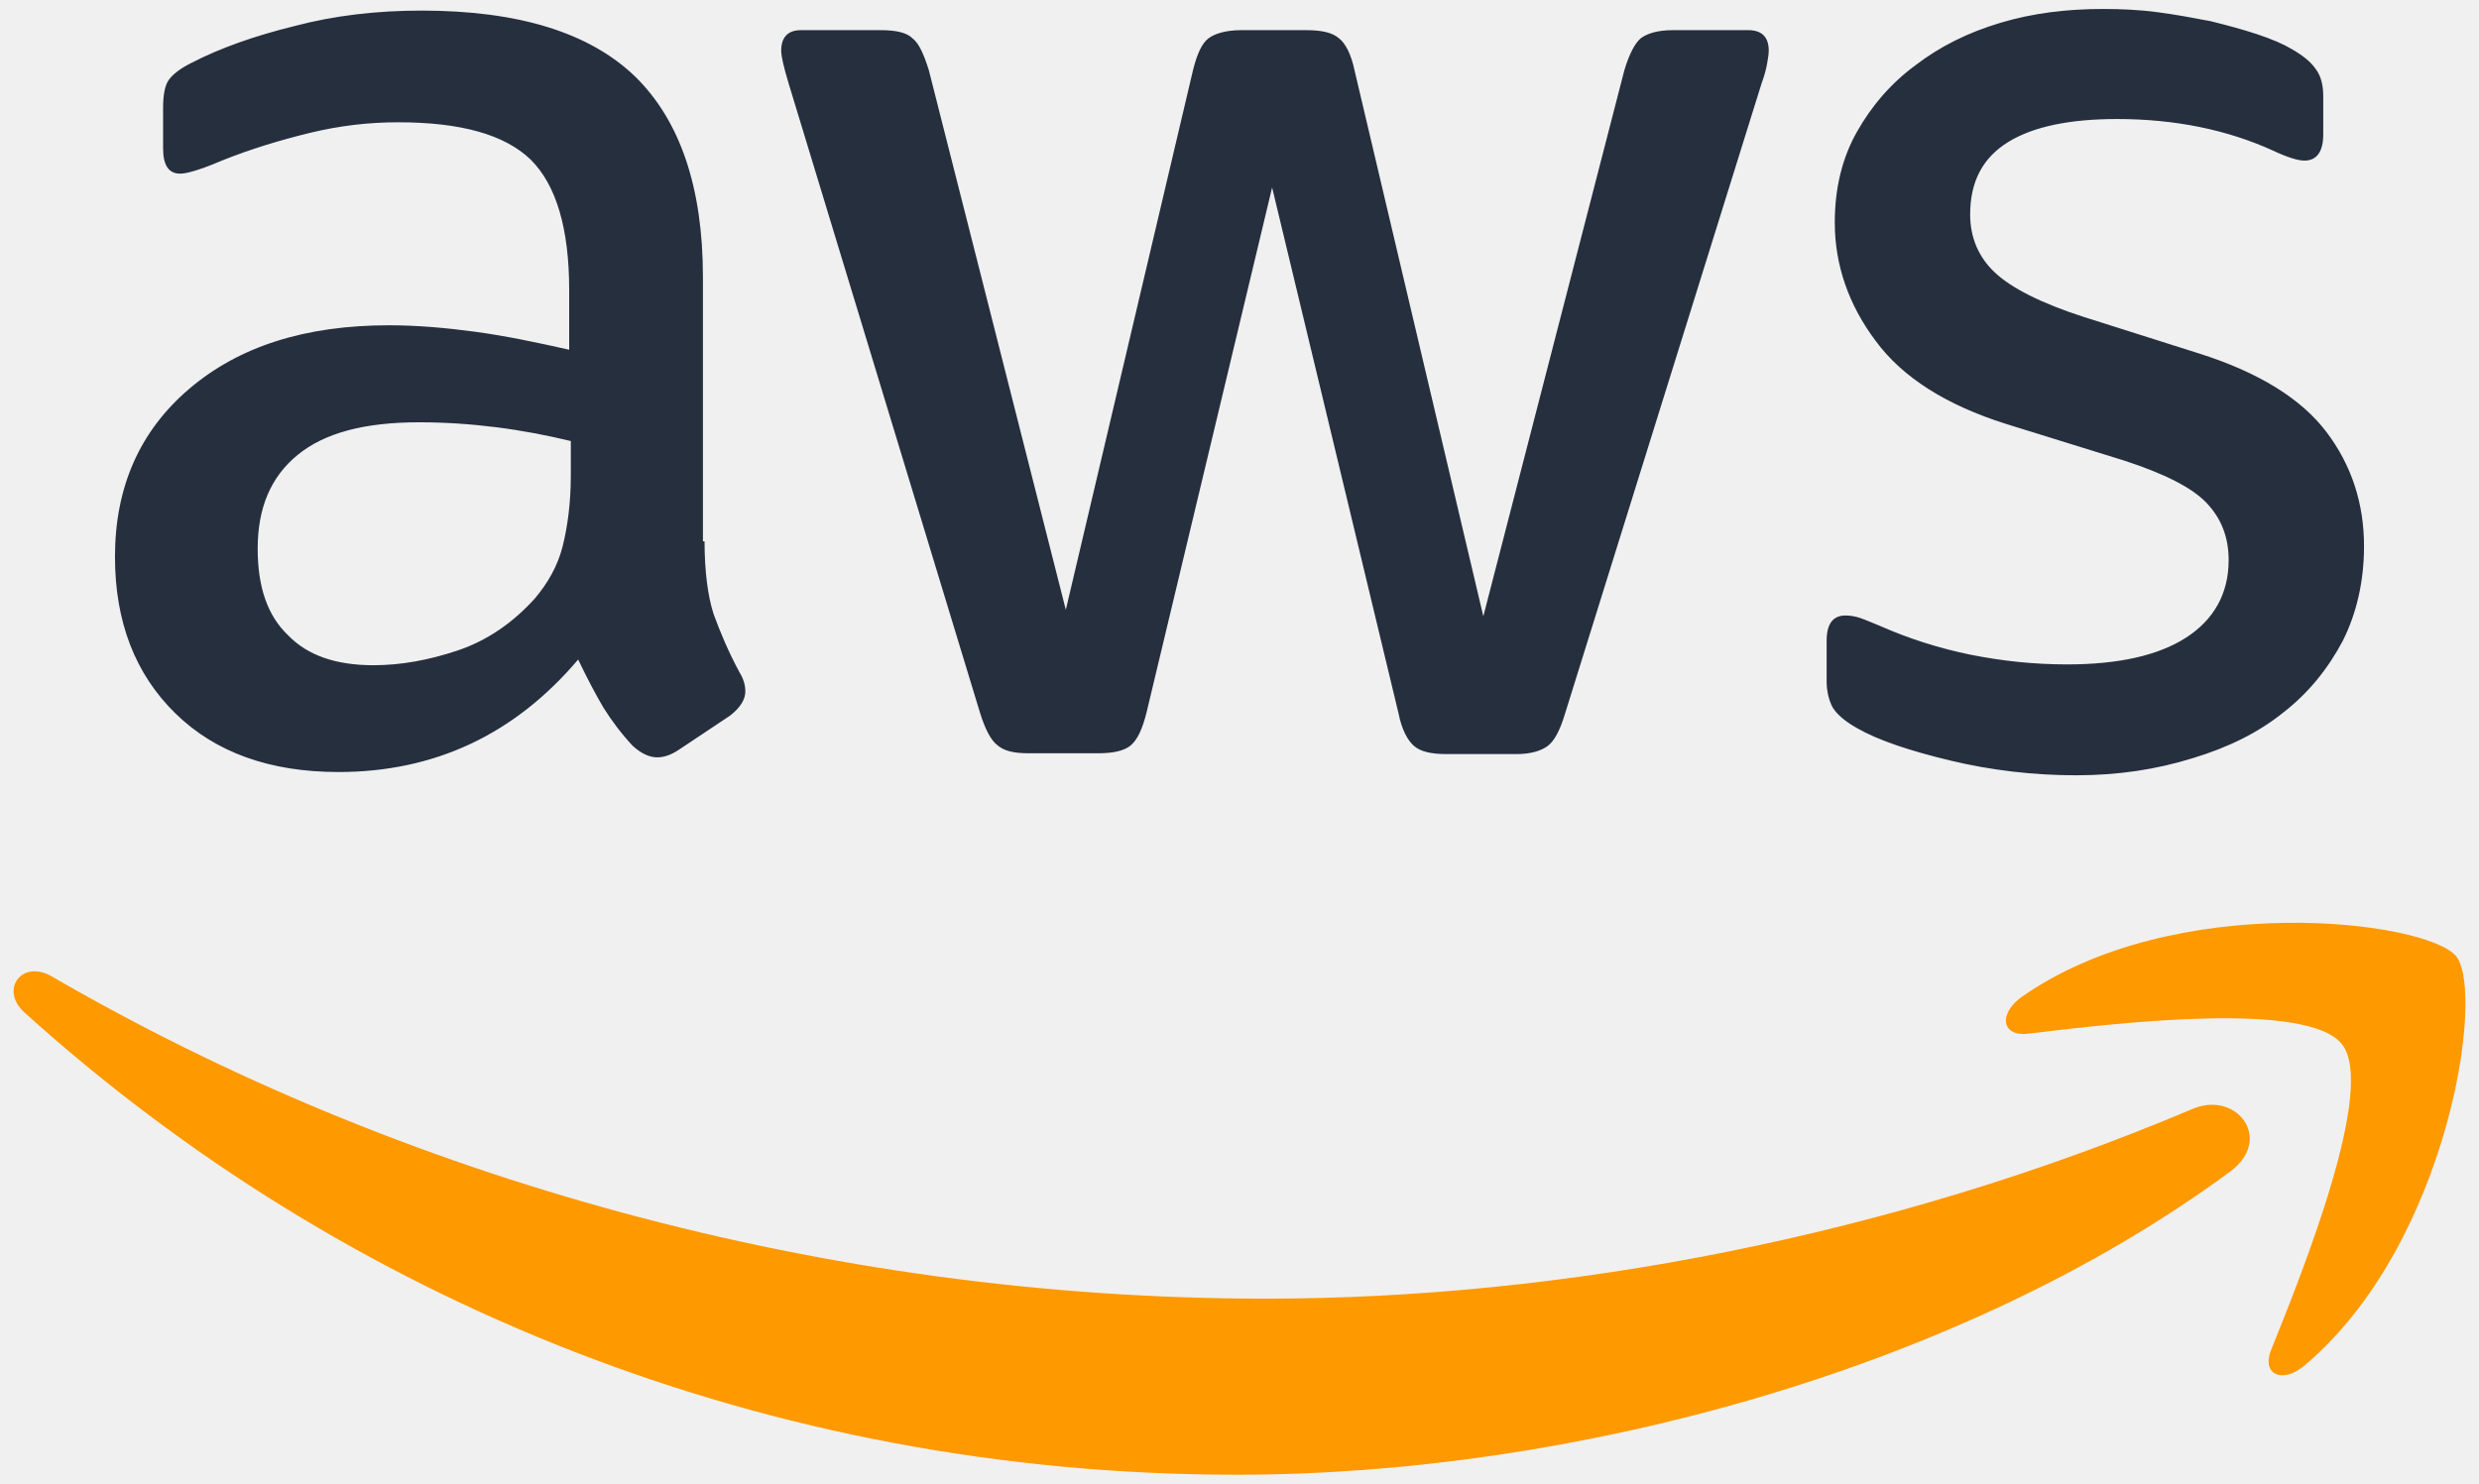
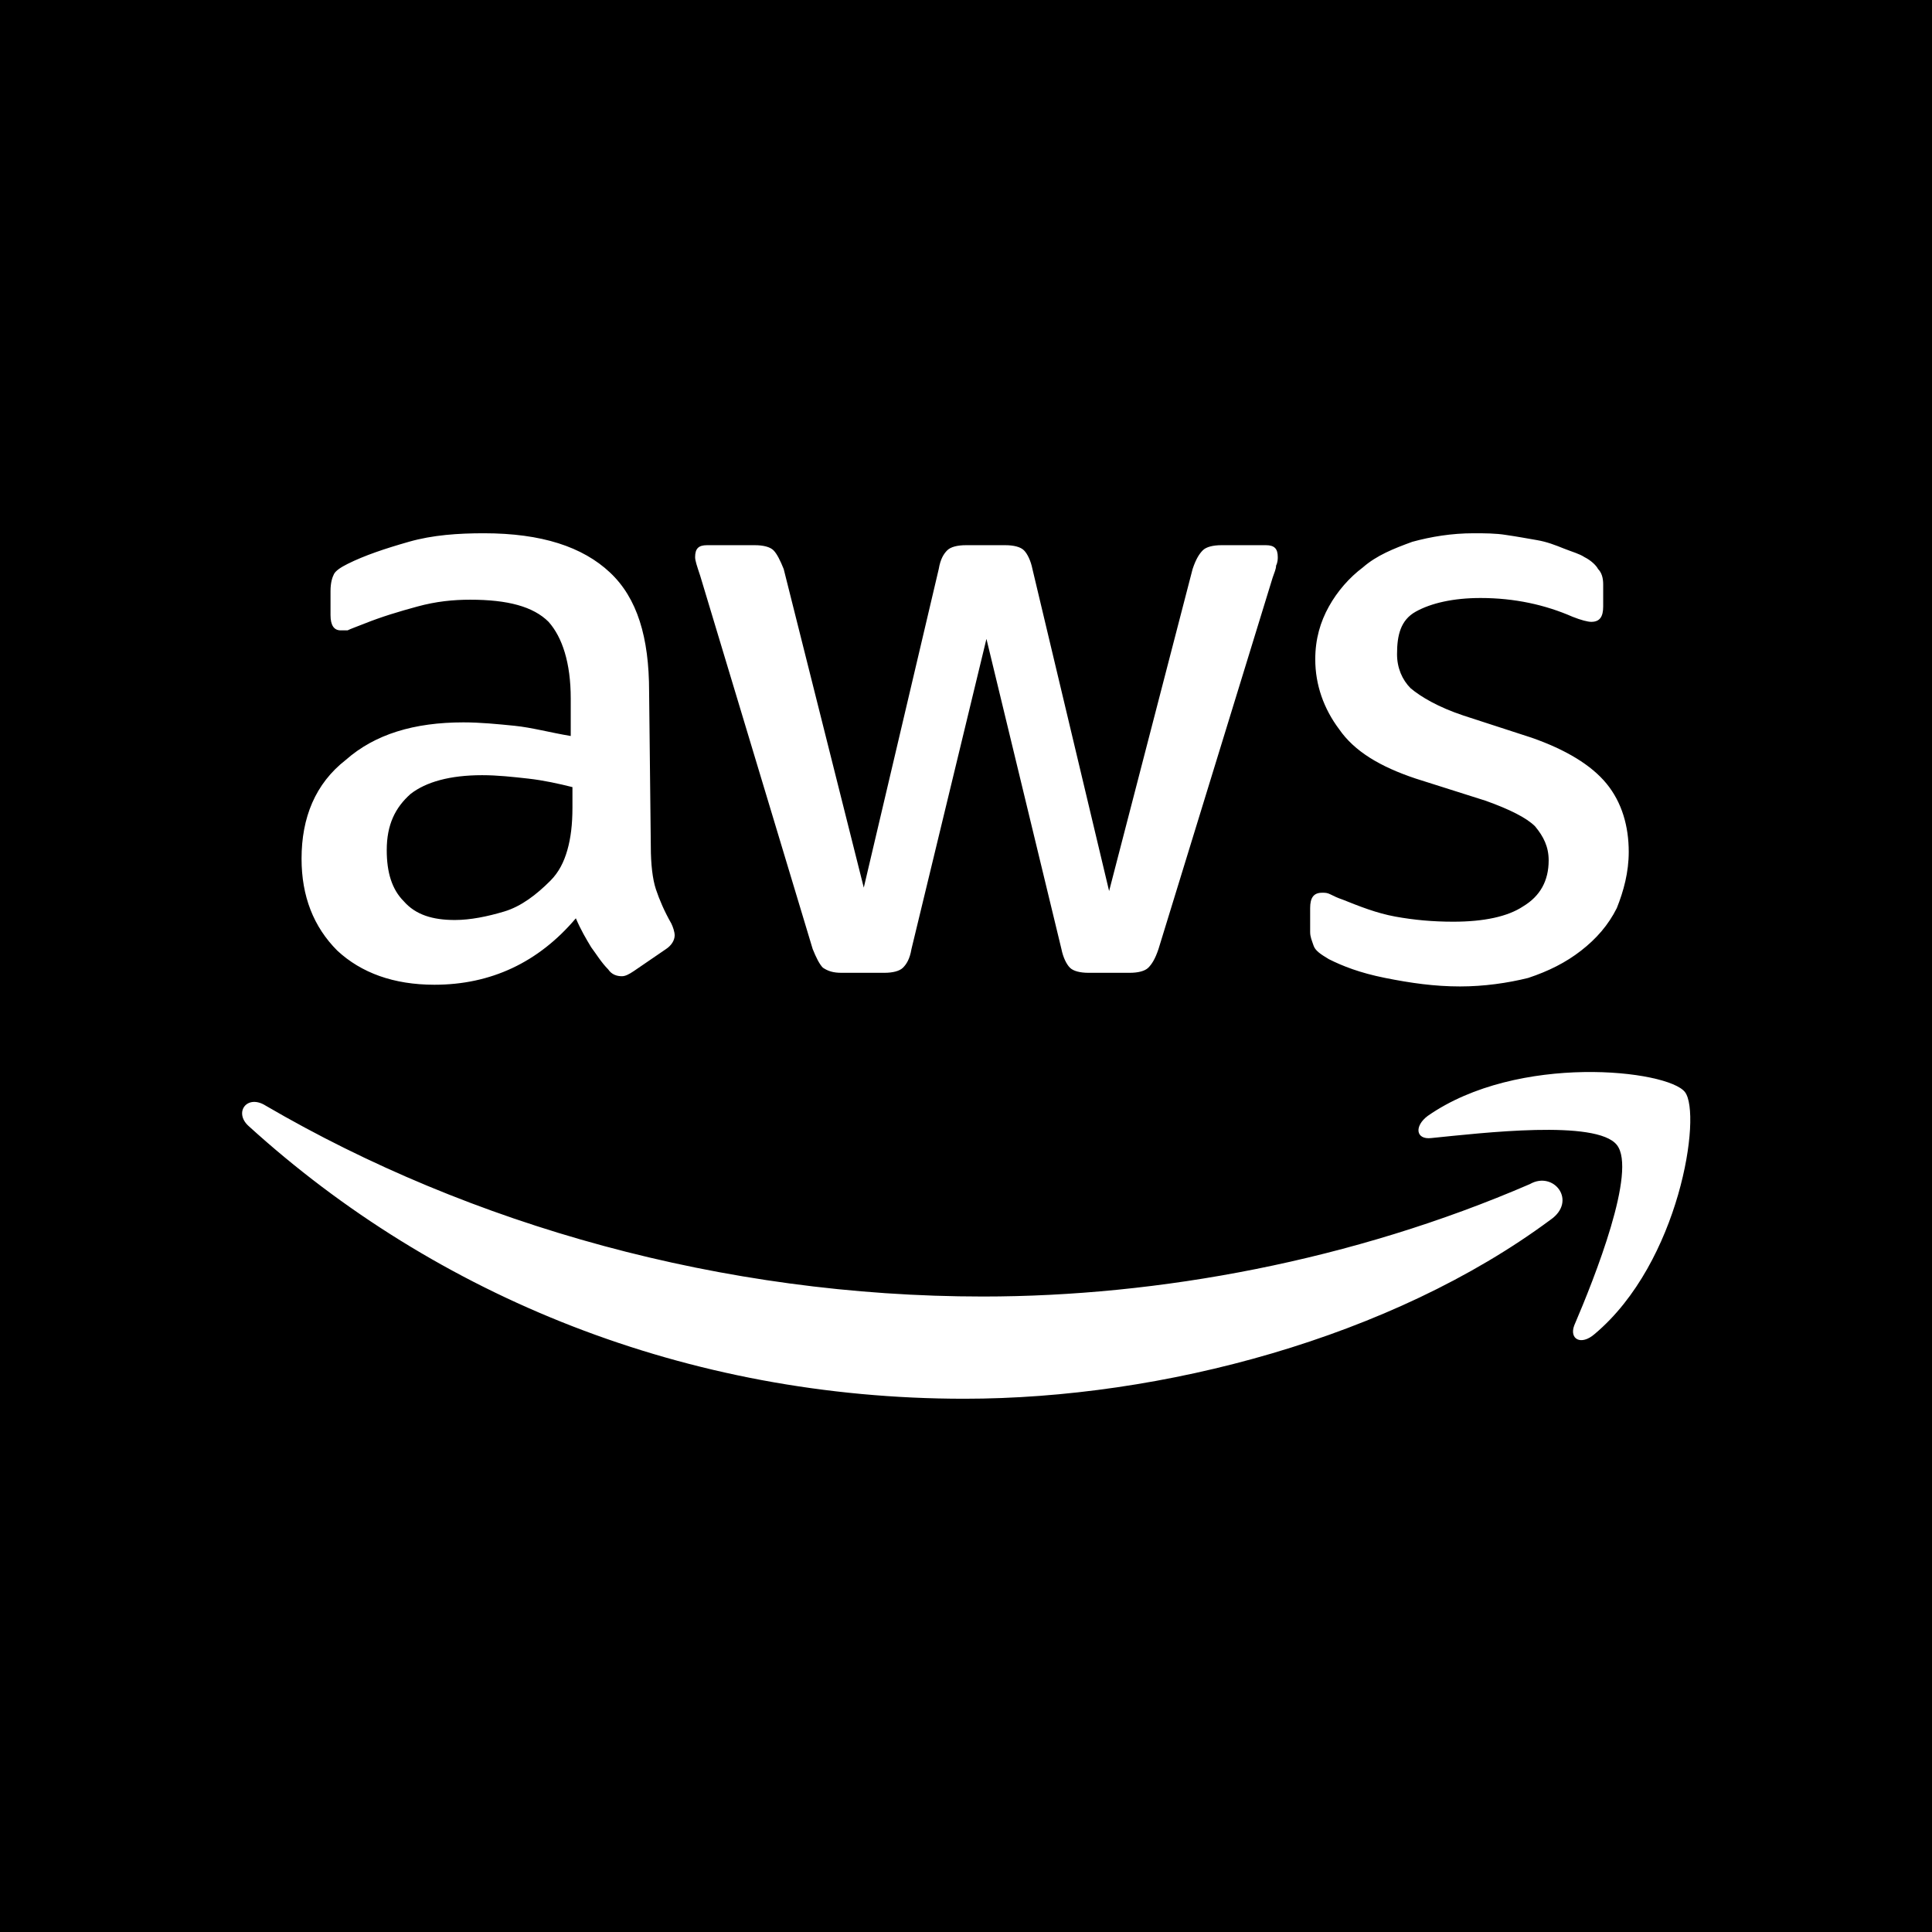
- <svg xmlns="http://www.w3.org/2000/svg" version="1.1" id="Layer_1" x="0px" y="0px" viewBox="0 0 304 182" style="enable-background:new 0 0 304 182;" xml:space="preserve">
+ <svg xmlns="http://www.w3.org/2000/svg" version="1.1" id="Laag_1" x="0px" y="0px" viewBox="0 0 113.4 113.4" style="enable-background:new 0 0 113.4 113.4;" xml:space="preserve" width="396" height="396">
  <style type="text/css">
- 	.st0{fill:#252F3E;}
- 	.st1{fill-rule:evenodd;clip-rule:evenodd;fill:#FF9900;}
+ 	.st0{fill:none;}
+ 	.st1{fill:#FFFFFF;}
</style>
-   <g>
-     <path class="st0" d="M86.4,66.4c0,3.7,0.4,6.7,1.1,8.9c0.8,2.2,1.8,4.6,3.2,7.2c0.5,0.8,0.7,1.6,0.7,2.3c0,1-0.6,2-1.9,3l-6.3,4.2   c-0.9,0.6-1.8,0.9-2.6,0.9c-1,0-2-0.5-3-1.4C76.2,90,75,88.4,74,86.8c-1-1.7-2-3.6-3.1-5.9c-7.8,9.2-17.6,13.8-29.4,13.8   c-8.4,0-15.1-2.4-20-7.2c-4.9-4.8-7.4-11.2-7.4-19.2c0-8.5,3-15.4,9.1-20.6c6.1-5.2,14.2-7.8,24.5-7.8c3.4,0,6.9,0.3,10.6,0.8   c3.7,0.5,7.5,1.3,11.5,2.2v-7.3c0-7.6-1.6-12.9-4.7-16c-3.2-3.1-8.6-4.6-16.3-4.6c-3.5,0-7.1,0.4-10.8,1.3c-3.7,0.9-7.3,2-10.8,3.4   c-1.6,0.7-2.8,1.1-3.5,1.3c-0.7,0.2-1.2,0.3-1.6,0.3c-1.4,0-2.1-1-2.1-3.1v-4.9c0-1.6,0.2-2.8,0.7-3.5c0.5-0.7,1.4-1.4,2.8-2.1   c3.5-1.8,7.7-3.3,12.6-4.5c4.9-1.3,10.1-1.9,15.6-1.9c11.9,0,20.6,2.7,26.2,8.1c5.5,5.4,8.3,13.6,8.3,24.6V66.4z M45.8,81.6   c3.3,0,6.7-0.6,10.3-1.8c3.6-1.2,6.8-3.4,9.5-6.4c1.6-1.9,2.8-4,3.4-6.4c0.6-2.4,1-5.3,1-8.7v-4.2c-2.9-0.7-6-1.3-9.2-1.7   c-3.2-0.4-6.3-0.6-9.4-0.6c-6.7,0-11.6,1.3-14.9,4c-3.3,2.7-4.9,6.5-4.9,11.5c0,4.7,1.2,8.2,3.7,10.6   C37.7,80.4,41.2,81.6,45.8,81.6z M126.1,92.4c-1.8,0-3-0.3-3.8-1c-0.8-0.6-1.5-2-2.1-3.9L96.7,10.2c-0.6-2-0.9-3.3-0.9-4   c0-1.6,0.8-2.5,2.4-2.5h9.8c1.9,0,3.2,0.3,3.9,1c0.8,0.6,1.4,2,2,3.9l16.8,66.2l15.6-66.2c0.5-2,1.1-3.3,1.9-3.9c0.8-0.6,2.2-1,4-1   h8c1.9,0,3.2,0.3,4,1c0.8,0.6,1.5,2,1.9,3.9l15.8,67l17.3-67c0.6-2,1.3-3.3,2-3.9c0.8-0.6,2.1-1,3.9-1h9.3c1.6,0,2.5,0.8,2.5,2.5   c0,0.5-0.1,1-0.2,1.6c-0.1,0.6-0.3,1.4-0.7,2.5l-24.1,77.3c-0.6,2-1.3,3.3-2.1,3.9c-0.8,0.6-2.1,1-3.8,1h-8.6c-1.9,0-3.2-0.3-4-1   c-0.8-0.7-1.5-2-1.9-4L156,23l-15.4,64.4c-0.5,2-1.1,3.3-1.9,4c-0.8,0.7-2.2,1-4,1H126.1z M254.6,95.1c-5.2,0-10.4-0.6-15.4-1.8   c-5-1.2-8.9-2.5-11.5-4c-1.6-0.9-2.7-1.9-3.1-2.8c-0.4-0.9-0.6-1.9-0.6-2.8v-5.1c0-2.1,0.8-3.1,2.3-3.1c0.6,0,1.2,0.1,1.8,0.3   c0.6,0.2,1.5,0.6,2.5,1c3.4,1.5,7.1,2.7,11,3.5c4,0.8,7.9,1.2,11.9,1.2c6.3,0,11.2-1.1,14.6-3.3c3.4-2.2,5.2-5.4,5.2-9.5   c0-2.8-0.9-5.1-2.7-7c-1.8-1.9-5.2-3.6-10.1-5.2L246,52c-7.3-2.3-12.7-5.7-16-10.2c-3.3-4.4-5-9.3-5-14.5c0-4.2,0.9-7.9,2.7-11.1   c1.8-3.2,4.2-6,7.2-8.2c3-2.3,6.4-4,10.4-5.2c4-1.2,8.2-1.7,12.6-1.7c2.2,0,4.5,0.1,6.7,0.4c2.3,0.3,4.4,0.7,6.5,1.1   c2,0.5,3.9,1,5.7,1.6c1.8,0.6,3.2,1.2,4.2,1.8c1.4,0.8,2.4,1.6,3,2.5c0.6,0.8,0.9,1.9,0.9,3.3v4.7c0,2.1-0.8,3.2-2.3,3.2   c-0.8,0-2.1-0.4-3.8-1.2c-5.7-2.6-12.1-3.9-19.2-3.9c-5.7,0-10.2,0.9-13.3,2.8c-3.1,1.9-4.7,4.8-4.7,8.9c0,2.8,1,5.2,3,7.1   c2,1.9,5.7,3.8,11,5.5l14.2,4.5c7.2,2.3,12.4,5.5,15.5,9.6c3.1,4.1,4.6,8.8,4.6,14c0,4.3-0.9,8.2-2.6,11.6   c-1.8,3.4-4.2,6.4-7.3,8.8c-3.1,2.5-6.8,4.3-11.1,5.6C264.4,94.4,259.7,95.1,254.6,95.1z" />
-     <g>
-       <path class="st1" d="M273.5,143.7c-32.9,24.3-80.7,37.2-121.8,37.2c-57.6,0-109.5-21.3-148.7-56.7c-3.1-2.8-0.3-6.6,3.4-4.4    c42.4,24.6,94.7,39.5,148.8,39.5c36.5,0,76.6-7.6,113.5-23.2C274.2,133.6,278.9,139.7,273.5,143.7z" />
-       <path class="st1" d="M287.2,128.1c-4.2-5.4-27.8-2.6-38.5-1.3c-3.2,0.4-3.7-2.4-0.8-4.5c18.8-13.2,49.7-9.4,53.3-5    c3.6,4.5-1,35.4-18.6,50.2c-2.7,2.3-5.3,1.1-4.1-1.9C282.5,155.7,291.4,133.4,287.2,128.1z" />
+   <rect width="113.4" height="113.4" />
+   <g id="Kader_00000178171358270535445000000005773912356808317360_">
+     <g id="Kader_00000165213131019966170980000014832610136848349061_">
+       <g id="Kader">
+         <rect x="14.2" y="14.2" class="st0" width="85" height="85" />
+       </g>
    </g>
  </g>
+   <g>
+     <path class="st1" d="M38.2,49.7c0,1,0.1,1.9,0.3,2.5s0.5,1.3,0.9,2c0.1,0.2,0.2,0.5,0.2,0.7c0,0.3-0.2,0.6-0.5,0.8L37.2,57   c-0.3,0.2-0.5,0.3-0.7,0.3c-0.3,0-0.6-0.1-0.8-0.4c-0.4-0.4-0.7-0.9-1-1.3c-0.3-0.5-0.6-1-0.9-1.7c-2.2,2.6-5,3.9-8.3,3.9   c-2.4,0-4.3-0.7-5.7-2c-1.4-1.4-2.1-3.2-2.1-5.4c0-2.4,0.8-4.4,2.6-5.8c1.7-1.5,4-2.2,6.9-2.2c1,0,2,0.1,3,0.2s2.1,0.4,3.3,0.6V41   c0-2.1-0.5-3.6-1.3-4.5c-0.9-0.9-2.4-1.3-4.6-1.3c-1,0-2,0.1-3.1,0.4s-2.1,0.6-3.1,1c-0.5,0.2-0.8,0.3-1,0.4c-0.2,0-0.3,0-0.4,0   c-0.4,0-0.6-0.3-0.6-0.9v-1.4c0-0.5,0.1-0.8,0.2-1s0.4-0.4,0.8-0.6c1-0.5,2.2-0.9,3.6-1.3c1.4-0.4,2.9-0.5,4.4-0.5   c3.4,0,5.8,0.8,7.4,2.3s2.3,3.8,2.3,7L38.2,49.7L38.2,49.7z M26.7,54c0.9,0,1.9-0.2,2.9-0.5s1.9-1,2.7-1.8c0.5-0.5,0.8-1.1,1-1.8   s0.3-1.5,0.3-2.5v-1.2c-0.8-0.2-1.7-0.4-2.6-0.5s-1.8-0.2-2.7-0.2c-1.9,0-3.3,0.4-4.2,1.1c-0.9,0.8-1.4,1.8-1.4,3.3   c0,1.3,0.3,2.3,1,3C24.4,53.7,25.4,54,26.7,54z M49.4,57.1c-0.5,0-0.8-0.1-1.1-0.3c-0.2-0.2-0.4-0.6-0.6-1.1l-6.6-21.9   c-0.2-0.6-0.3-0.9-0.3-1.1c0-0.5,0.2-0.7,0.7-0.7h2.8c0.5,0,0.9,0.1,1.1,0.3c0.2,0.2,0.4,0.6,0.6,1.1l4.7,18.7l4.4-18.7   c0.1-0.6,0.3-0.9,0.5-1.1s0.6-0.3,1.1-0.3H59c0.5,0,0.9,0.1,1.1,0.3c0.2,0.2,0.4,0.6,0.5,1.1l4.5,18.9L70,33.4   c0.2-0.6,0.4-0.9,0.6-1.1c0.2-0.2,0.6-0.3,1.1-0.3h2.6c0.5,0,0.7,0.2,0.7,0.7c0,0.1,0,0.3-0.1,0.5c0,0.2-0.1,0.4-0.2,0.7L68,55.7   c-0.2,0.6-0.4,0.9-0.6,1.1c-0.2,0.2-0.6,0.3-1.1,0.3h-2.4c-0.5,0-0.9-0.1-1.1-0.3c-0.2-0.2-0.4-0.6-0.5-1.1l-4.4-18.2l-4.4,18.2   c-0.1,0.6-0.3,0.9-0.5,1.1c-0.2,0.2-0.6,0.3-1.1,0.3H49.4z M85.7,57.9c-1.5,0-2.9-0.2-4.4-0.5s-2.5-0.7-3.3-1.1   c-0.5-0.3-0.8-0.5-0.9-0.8s-0.2-0.5-0.2-0.8v-1.4c0-0.6,0.2-0.9,0.7-0.9c0.2,0,0.3,0,0.5,0.1s0.4,0.2,0.7,0.3c1,0.4,2,0.8,3.1,1   s2.2,0.3,3.4,0.3c1.8,0,3.2-0.3,4.1-0.9c1-0.6,1.5-1.5,1.5-2.7c0-0.8-0.3-1.4-0.8-2c-0.5-0.5-1.5-1-2.9-1.5l-4.1-1.3   c-2.1-0.7-3.6-1.6-4.5-2.9c-0.9-1.2-1.4-2.6-1.4-4.1c0-1.2,0.3-2.2,0.8-3.1c0.5-0.9,1.2-1.7,2-2.3c0.8-0.7,1.8-1.1,2.9-1.5   c1.1-0.3,2.3-0.5,3.6-0.5c0.6,0,1.3,0,1.9,0.1c0.7,0.1,1.2,0.2,1.8,0.3c0.6,0.1,1.1,0.3,1.6,0.5c0.5,0.2,0.9,0.3,1.2,0.5   c0.4,0.2,0.7,0.5,0.8,0.7c0.2,0.2,0.3,0.5,0.3,0.9v1.3c0,0.6-0.2,0.9-0.7,0.9c-0.2,0-0.6-0.1-1.1-0.3c-1.6-0.7-3.4-1.1-5.4-1.1   c-1.6,0-2.9,0.3-3.8,0.8S82,37.3,82,38.4c0,0.8,0.3,1.5,0.8,2c0.6,0.5,1.6,1.1,3.1,1.6l4,1.3c2,0.7,3.5,1.6,4.4,2.7s1.3,2.5,1.3,4   c0,1.2-0.3,2.3-0.7,3.3c-0.5,1-1.2,1.8-2.1,2.5s-1.9,1.2-3.1,1.6C88.5,57.7,87.1,57.9,85.7,57.9z" />
+     <path class="st1" d="M91,71.6c-9.3,6.9-22.8,10.5-34.4,10.5c-16.3,0-31-6-42-16c-0.9-0.8-0.1-1.9,1-1.2c12,7,26.8,11.2,42.1,11.2   c10.3,0,21.7-2.1,32.1-6.6C91.2,68.7,92.6,70.5,91,71.6z M94.9,67.2c-1.2-1.5-7.9-0.7-10.9-0.4c-0.9,0.1-1-0.7-0.2-1.3   c5.3-3.7,14.1-2.7,15.1-1.4c1,1.3-0.3,10-5.3,14.2c-0.8,0.7-1.5,0.3-1.2-0.5C93.6,75,96.1,68.7,94.9,67.2z" />
+   </g>
</svg>
